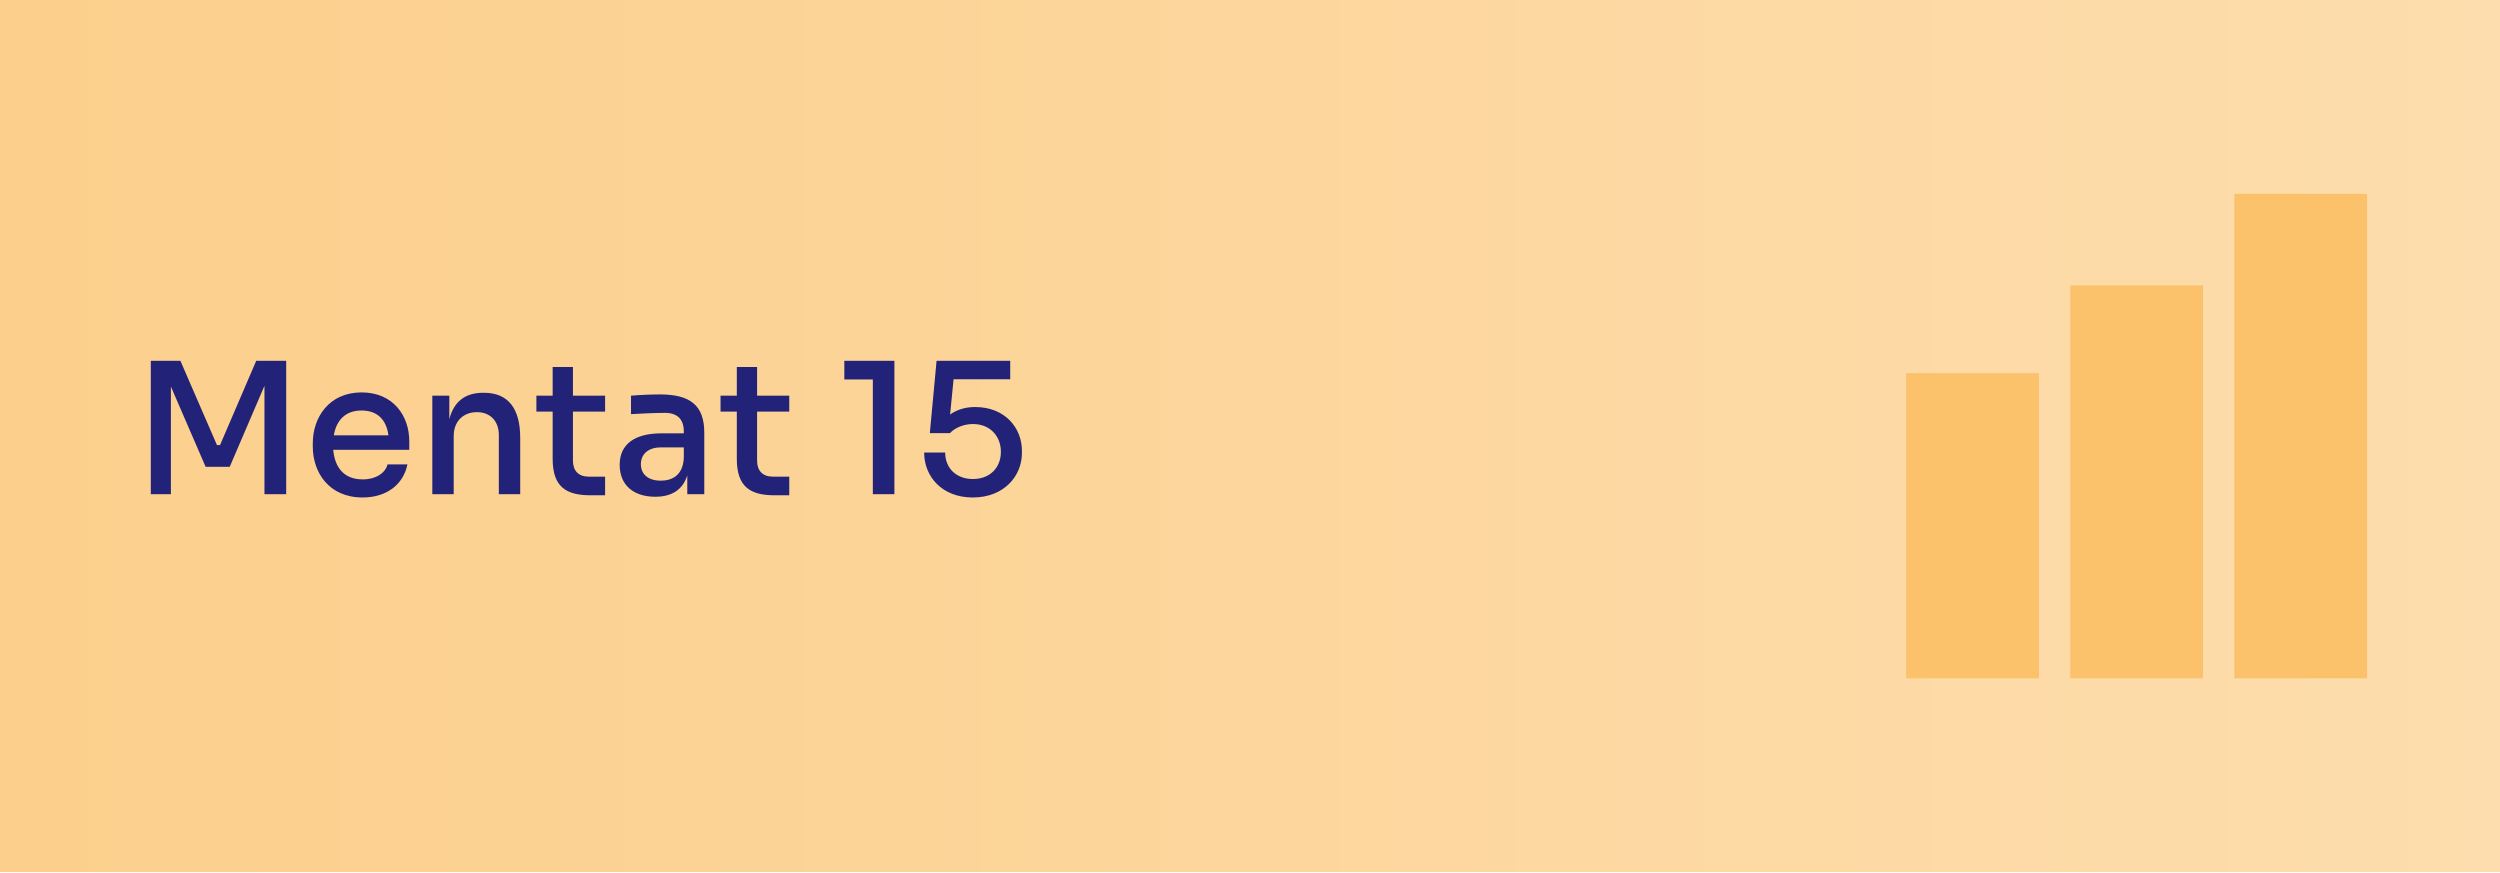
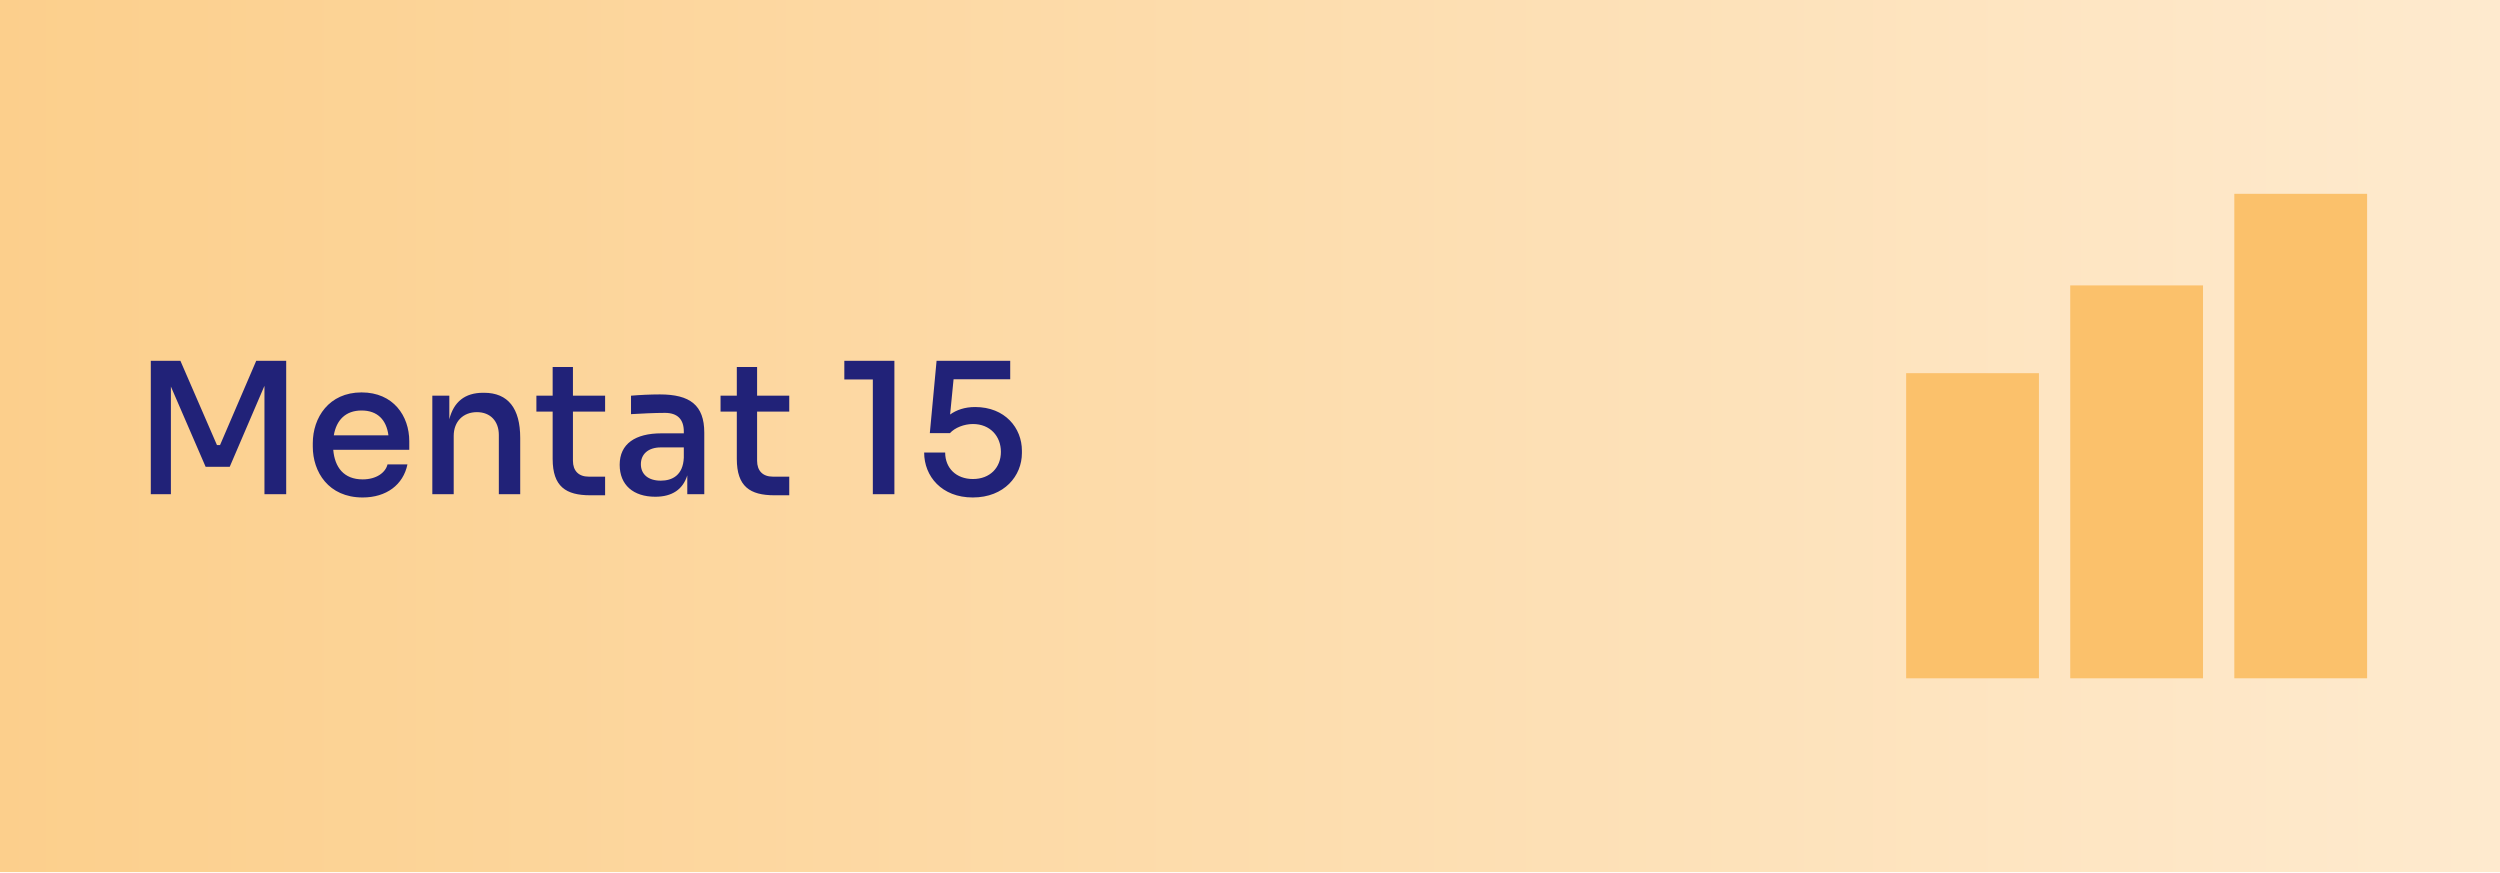
<svg xmlns="http://www.w3.org/2000/svg" width="301" height="105" viewBox="0 0 301 105" fill="none">
-   <rect width="301" height="105" fill="url(#paint0_linear_2122_7705)" />
+   <rect width="301" height="105" fill="url(#paint0_linear_2749_46806)" />
  <path d="M20.576 59.5H18.156V43.44H21.72L26.12 53.582H26.494L30.85 43.44H34.458V59.5H31.84V46.454L27.66 56.2H24.756L20.576 46.542V59.5ZM43.666 59.896C39.529 59.896 37.66 56.794 37.66 53.78V53.362C37.66 50.282 39.596 47.246 43.533 47.246C47.361 47.246 49.276 50.084 49.276 53.12V54.154H40.123C40.3 56.244 41.377 57.718 43.666 57.718C45.316 57.718 46.416 56.904 46.657 55.914H49.056C48.55 58.378 46.504 59.896 43.666 59.896ZM43.533 49.424C41.597 49.424 40.498 50.59 40.19 52.416H46.767C46.526 50.546 45.447 49.424 43.533 49.424ZM54.626 59.5H52.052V47.642H54.098V50.48C54.626 48.39 55.968 47.29 58.168 47.29H58.278C61.182 47.29 62.634 49.182 62.634 52.724V59.5H60.06V52.372C60.06 50.722 59.048 49.622 57.42 49.622C55.748 49.622 54.626 50.766 54.626 52.482V59.5ZM72.854 59.632H71.072C68.124 59.632 66.54 58.576 66.54 55.254V49.556H64.582V47.642H66.54V44.188H68.982V47.642H72.854V49.556H68.982V55.474C68.982 56.684 69.664 57.388 70.874 57.388H72.854V59.632ZM78.899 59.808C76.259 59.808 74.609 58.4 74.609 55.958C74.609 53.428 76.501 52.174 79.625 52.174H82.331V51.954C82.331 50.48 81.561 49.71 80.065 49.71C78.833 49.71 77.051 49.798 75.973 49.864V47.642C76.941 47.554 78.327 47.488 79.449 47.488C83.079 47.488 84.795 48.786 84.795 52.086V59.5H82.749V57.234C82.221 58.928 80.923 59.808 78.899 59.808ZM79.559 57.872C80.923 57.872 82.243 57.234 82.331 55.1V53.868H79.559C78.019 53.868 77.161 54.704 77.161 55.892C77.161 57.08 78.019 57.872 79.559 57.872ZM95.026 59.632H93.244C90.296 59.632 88.712 58.576 88.712 55.254V49.556H86.754V47.642H88.712V44.188H91.154V47.642H95.026V49.556H91.154V55.474C91.154 56.684 91.836 57.388 93.046 57.388H95.026V59.632ZM107.685 59.5H105.089V45.684H101.657V43.44H107.685V59.5ZM117.12 59.896C113.38 59.896 111.268 57.344 111.268 54.484H113.798C113.798 56.354 115.118 57.674 117.142 57.674C119.188 57.674 120.508 56.31 120.508 54.396C120.508 52.526 119.21 51.052 117.142 51.052C116.086 51.052 114.964 51.492 114.37 52.152H111.95L112.764 43.44H121.63V45.662H114.81L114.392 49.908C115.162 49.358 116.152 49.006 117.406 49.006C121.014 49.006 123.038 51.536 123.038 54.264V54.55C123.038 57.278 120.926 59.896 117.12 59.896Z" fill="#212278" />
-   <rect x="249.256" y="34.359" width="15.988" height="47.305" fill="#FBC16B" />
-   <rect x="269.012" y="23.334" width="15.988" height="58.331" fill="#FBC16B" />
-   <rect x="229.5" y="44.928" width="15.988" height="36.738" fill="#FBC16B" />
+   <rect x="249.256" y="34.363" width="15.988" height="47.305" fill="#FBC16B" />
+   <rect x="269.012" y="23.336" width="15.988" height="58.331" fill="#FBC16B" />
+   <rect x="229.5" y="44.93" width="15.988" height="36.738" fill="#FBC16B" />
  <defs>
-     <linearGradient id="paint0_linear_2122_7705" x1="300.665" y1="52.958" x2="-0.002" y2="52.958" gradientUnits="userSpaceOnUse">
-       <stop stop-color="#FDDDAD" />
+     <linearGradient id="paint0_linear_2749_46806" x1="300.665" y1="52.958" x2="-0.002" y2="52.958" gradientUnits="userSpaceOnUse">
+       <stop stop-color="#FEEACE" />
      <stop offset="1" stop-color="#FCCF8C" />
    </linearGradient>
  </defs>
</svg>
